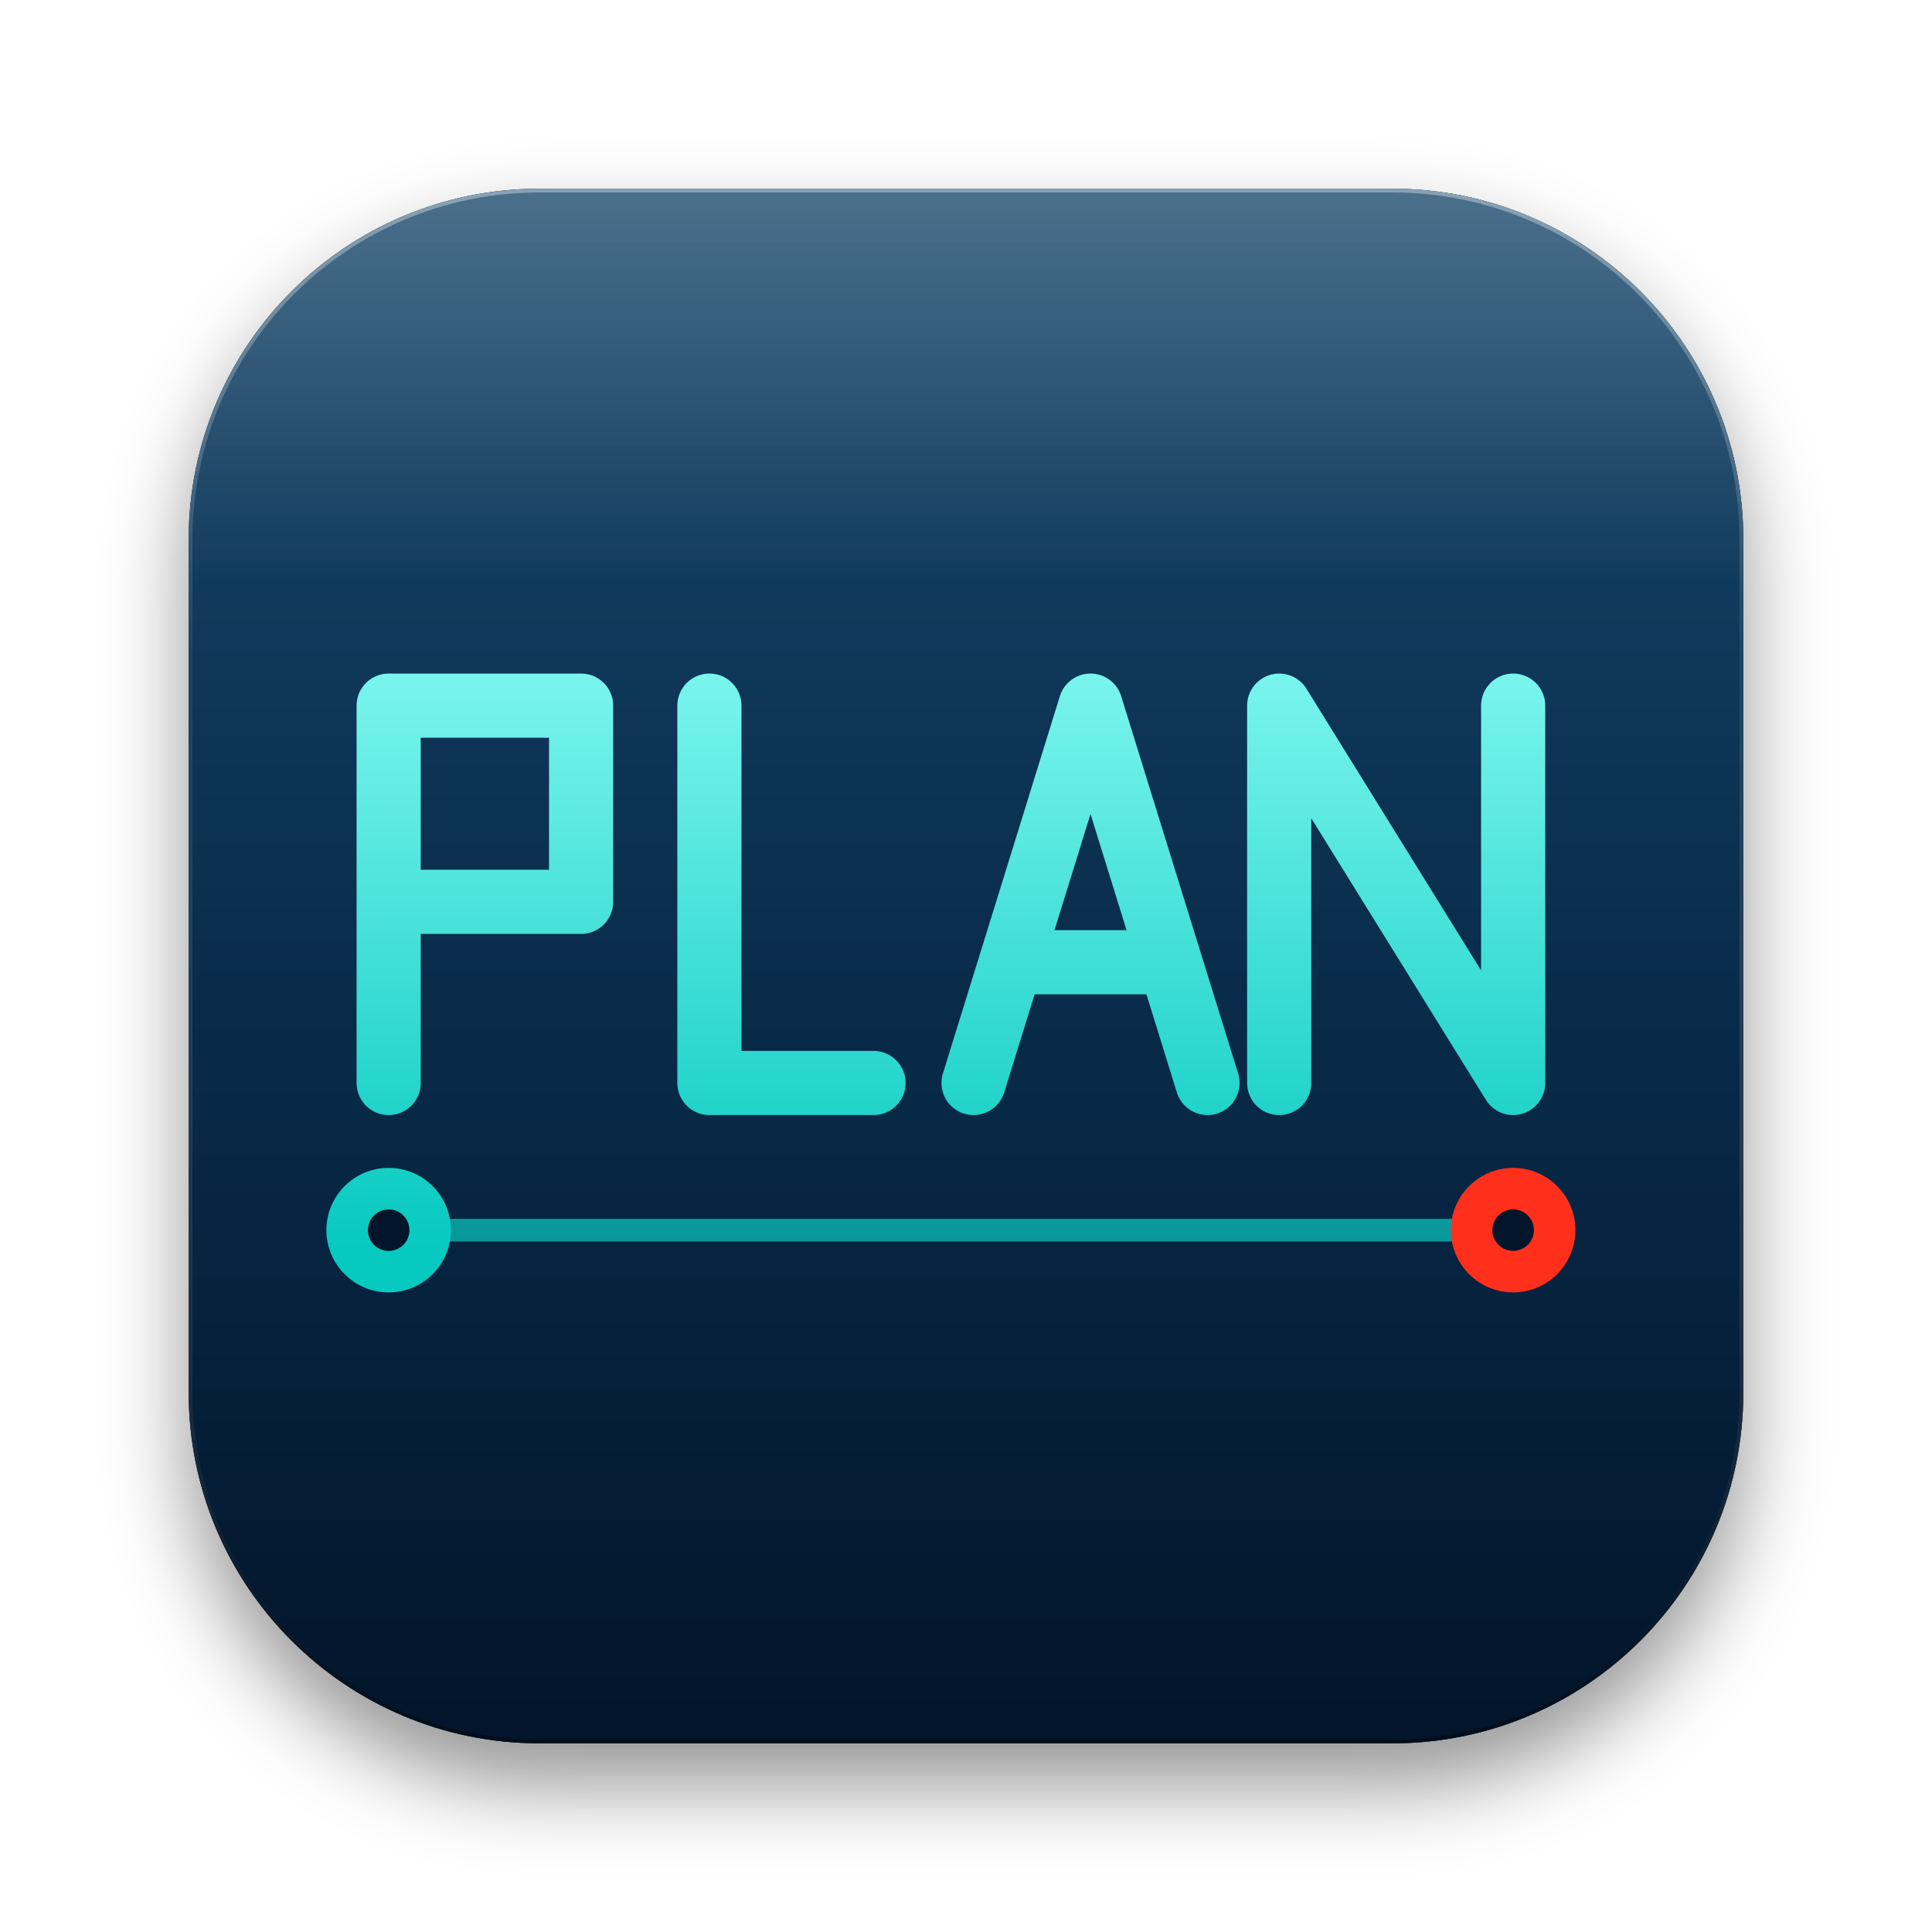
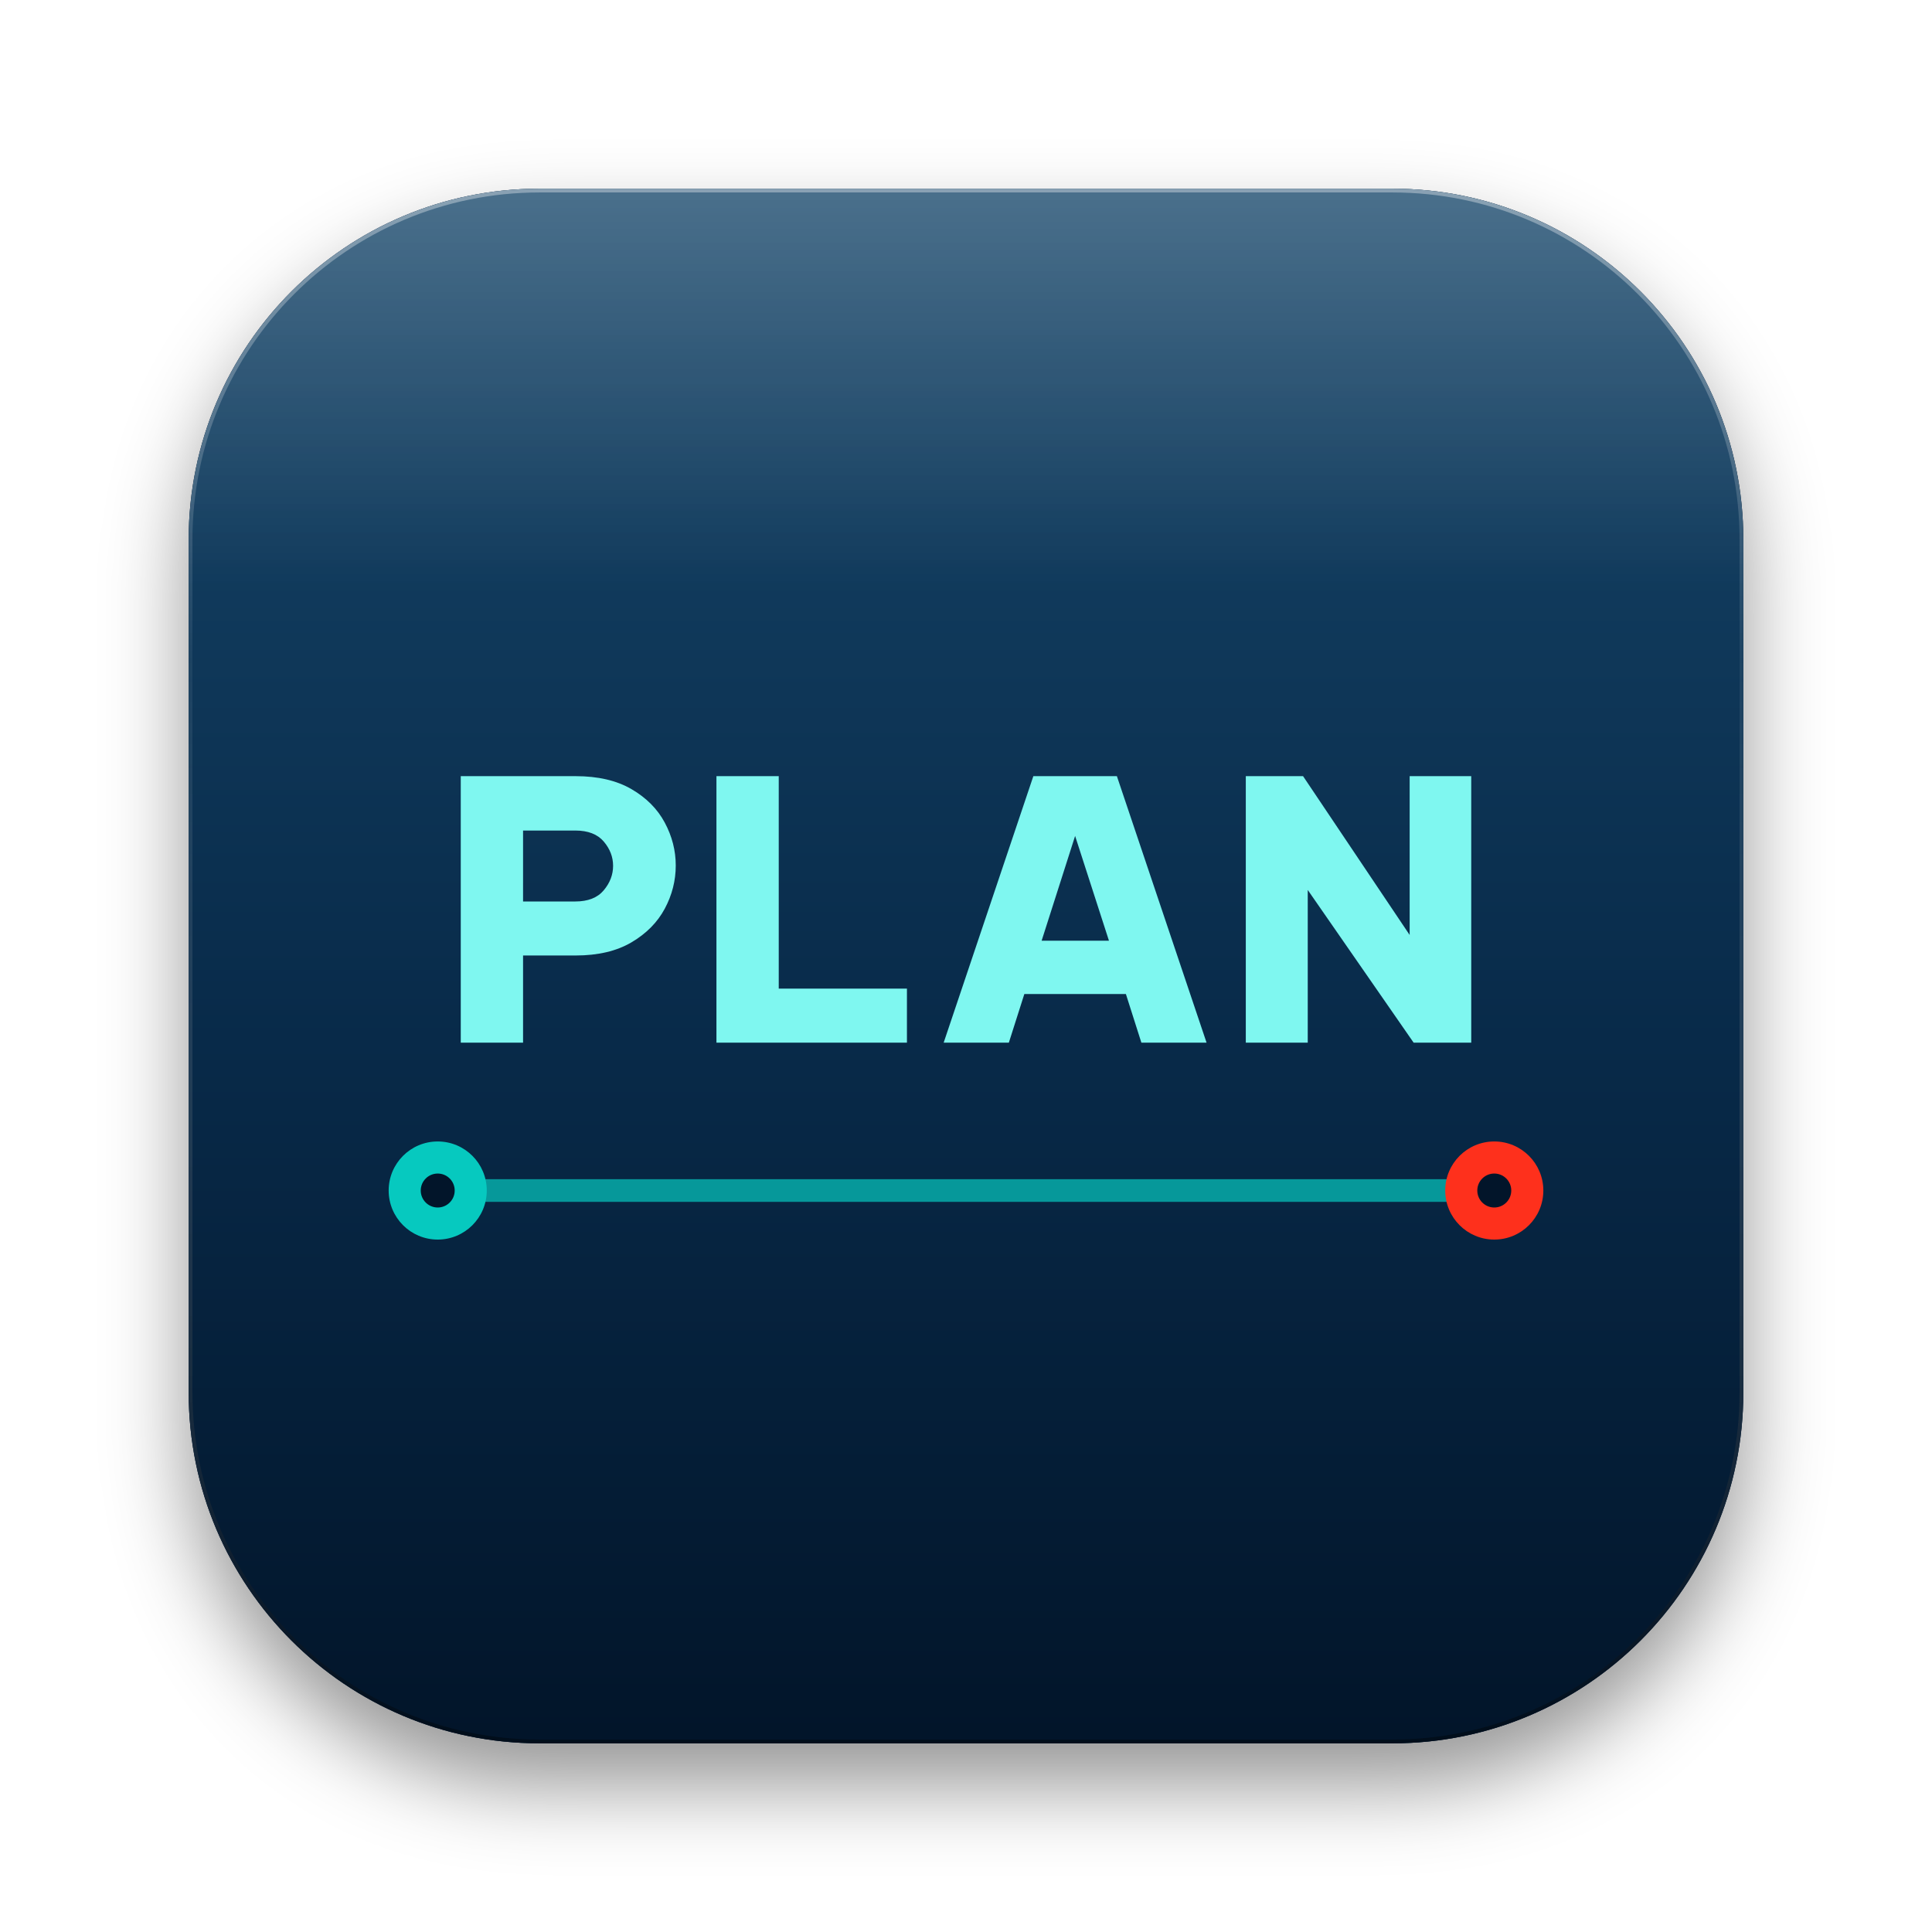
<svg xmlns="http://www.w3.org/2000/svg" viewBox="0 0 1024 1024">
  <defs>
    <linearGradient id="nen" x1="0" y1="0" x2="0" y2="1">
      <stop offset="0" stop-color="#17476b" />
      <stop offset=".55" stop-color="#082a49" />
      <stop offset="1" stop-color="#02152a" />
    </linearGradient>
    <linearGradient id="song" gradientUnits="userSpaceOnUse" x1="0" y1="380" x2="0" y2="700">
      <stop offset="0" stop-color="#7ff7f0" />
      <stop offset="1" stop-color="#06c9bf" />
    </linearGradient>
    <linearGradient id="den" x1="0" y1="0" x2="0" y2="1">
      <stop offset="0" stop-color="#fff" stop-opacity=".22" />
      <stop offset=".5" stop-color="#fff" stop-opacity="0" />
    </linearGradient>
    <linearGradient id="vien" x1="0" y1="0" x2="0" y2="1">
      <stop offset="0" stop-color="#fff" stop-opacity=".35" />
      <stop offset=".3" stop-color="#fff" stop-opacity=".06" />
      <stop offset="1" stop-color="#000" stop-opacity=".35" />
    </linearGradient>
    <filter id="bong" x="-20%" y="-20%" width="140%" height="150%">
      <feDropShadow dx="0" dy="22" stdDeviation="22" flood-color="#000" flood-opacity=".42" />
    </filter>
    <clipPath id="khung">
      <rect x="100" y="100" width="824" height="824" rx="186" />
    </clipPath>
  </defs>
  <rect x="100" y="100" width="824" height="824" rx="186" fill="#02152a" filter="url(#bong)" />
  <g clip-path="url(#khung)">
    <rect x="100" y="100" width="824" height="824" fill="url(#nen)" />
    <rect x="100" y="100" width="824" height="420" fill="url(#den)" />
  </g>
-   <g transform="translate(0 -38)">
-     <path d="M206 690 H802" stroke="url(#song)" stroke-opacity=".7" stroke-width="12" stroke-linecap="round" fill="none" />
-     <g fill="none" stroke="url(#song)" stroke-width="34" stroke-linecap="round" stroke-linejoin="round">
-       <path d="M206 612 L206 412 L308 412 L308 516 L206 516" />
-       <path d="M376 412 L376 612 L463 612" />
-       <path d="M516 612 L578 412 L640 612" />
-       <path d="M678 612 L678 412 L802 612 L802 412" />
-       <path d="M547 548 L609 548" />
-     </g>
-     <circle cx="206" cy="690" r="33" fill="url(#song)" />
-     <circle cx="206" cy="690" r="11" fill="#02152a" />
-     <circle cx="802" cy="690" r="33" fill="#fe301c" />
-     <circle cx="802" cy="690" r="11" fill="#02152a" />
-   </g>
+   <defs>
+     <linearGradient id="chu" gradientUnits="userSpaceOnUse" x1="0" y1="411.38" x2="0" y2="552.62">
+       <stop offset="0" stop-color="#7ff7f0" />
+       <stop offset="1" stop-color="#06c9bf" />
+     </linearGradient>
+   </defs>
+   <path transform="translate(0 552.6203)" d="M244.215 0.0V-141.241H305.102Q322.852 -141.241 334.686 -134.369Q346.519 -127.498 352.341 -116.619Q358.162 -105.74 358.162 -93.906Q358.162 -81.881 352.341 -71.002Q346.519 -60.123 334.686 -53.156Q322.852 -46.19 305.102 -46.19H277.235V0.0ZM304.911 -112.42H277.235V-74.819H304.911Q315.027 -74.819 319.989 -80.736Q324.952 -86.653 324.952 -93.715Q324.952 -100.777 319.989 -106.599Q315.027 -112.42 304.911 -112.42Z M379.73 0.0V-141.241H412.75V-28.63H480.698V0.0Z M500.166 0.0 547.692 -141.241H591.973L639.498 0.0H604.952L596.744 -25.767H542.92L534.713 0.0ZM552.082 -54.015H587.774L569.832 -109.557Z M660.303 0.0V-141.241H690.65L747.147 -57.069V-141.241H779.785V0.0H749.246L693.132 -80.927V0.0Z" fill="url(#chu)" />
+   <path d="M232 631 H792" stroke="#06c9bf" stroke-opacity=".7" stroke-width="12" stroke-linecap="round" />
+   <circle cx="232" cy="631" r="26" fill="#06c9bf" />
+   <circle cx="232" cy="631" r="9" fill="#02152a" />
+   <circle cx="792" cy="631" r="26" fill="#fe301c" />
+   <circle cx="792" cy="631" r="9" fill="#02152a" />
  <rect x="101" y="101" width="822" height="822" rx="185" fill="none" stroke="url(#vien)" stroke-width="2" />
</svg>
